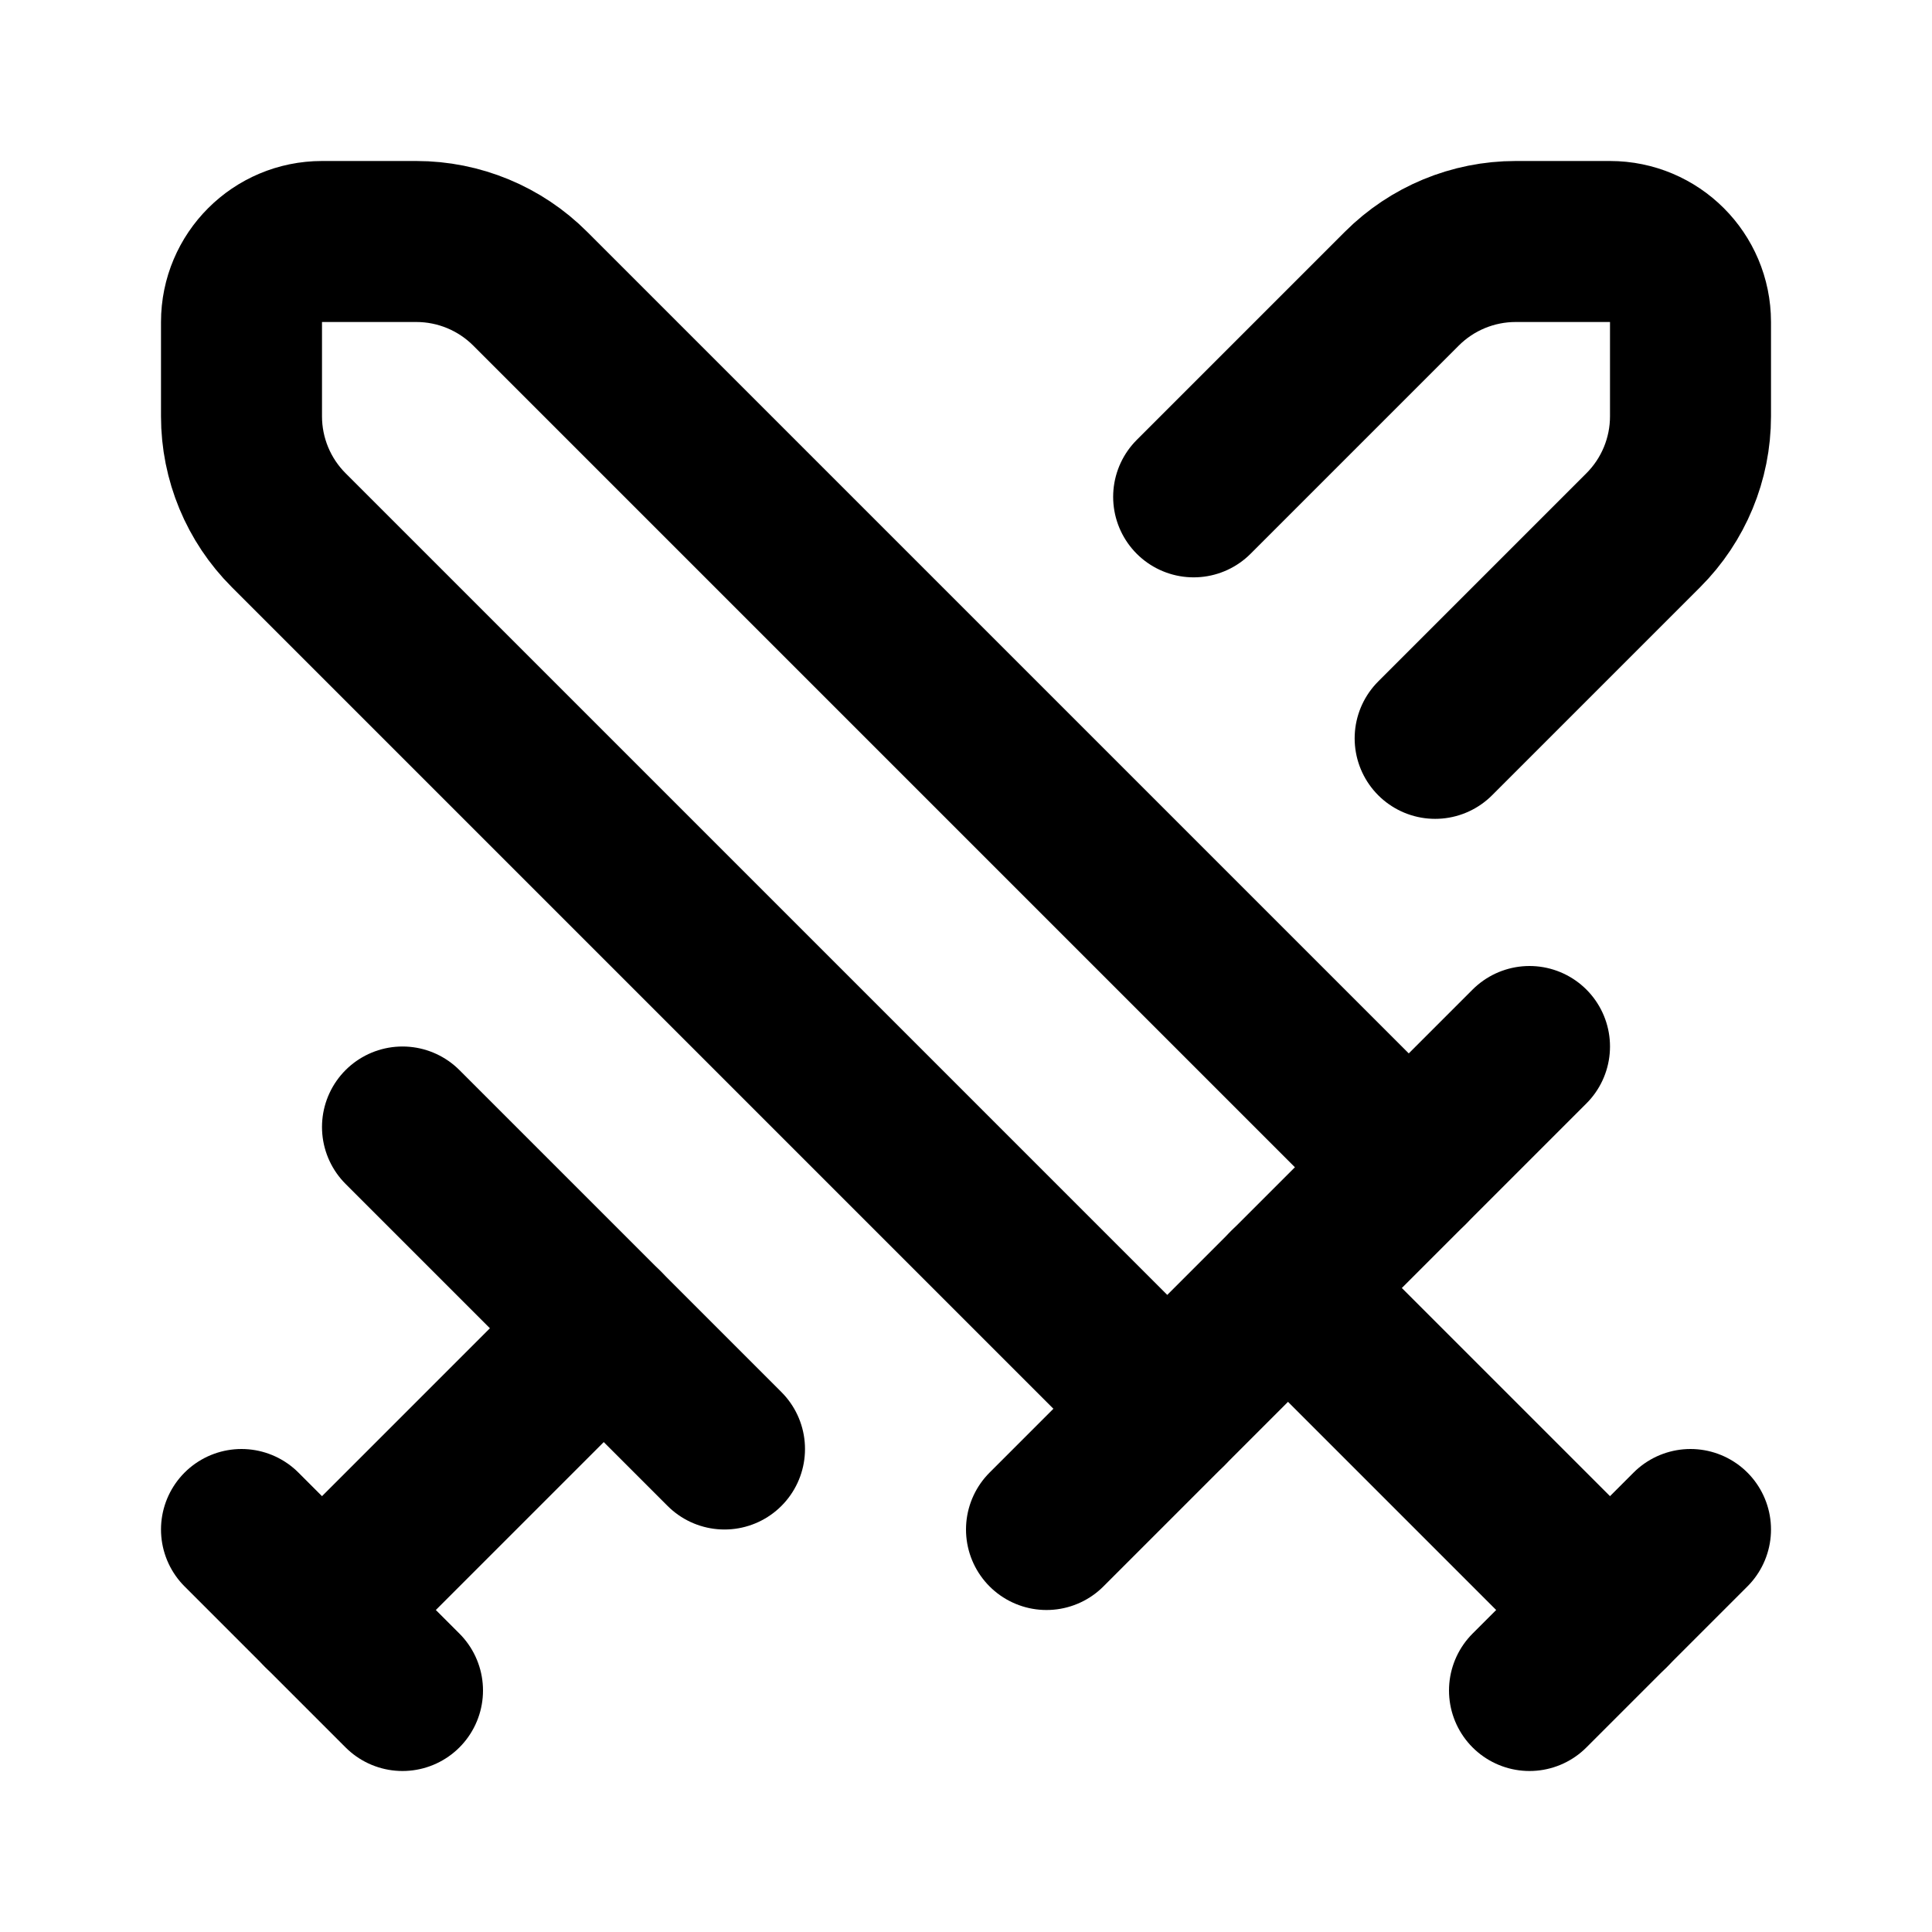
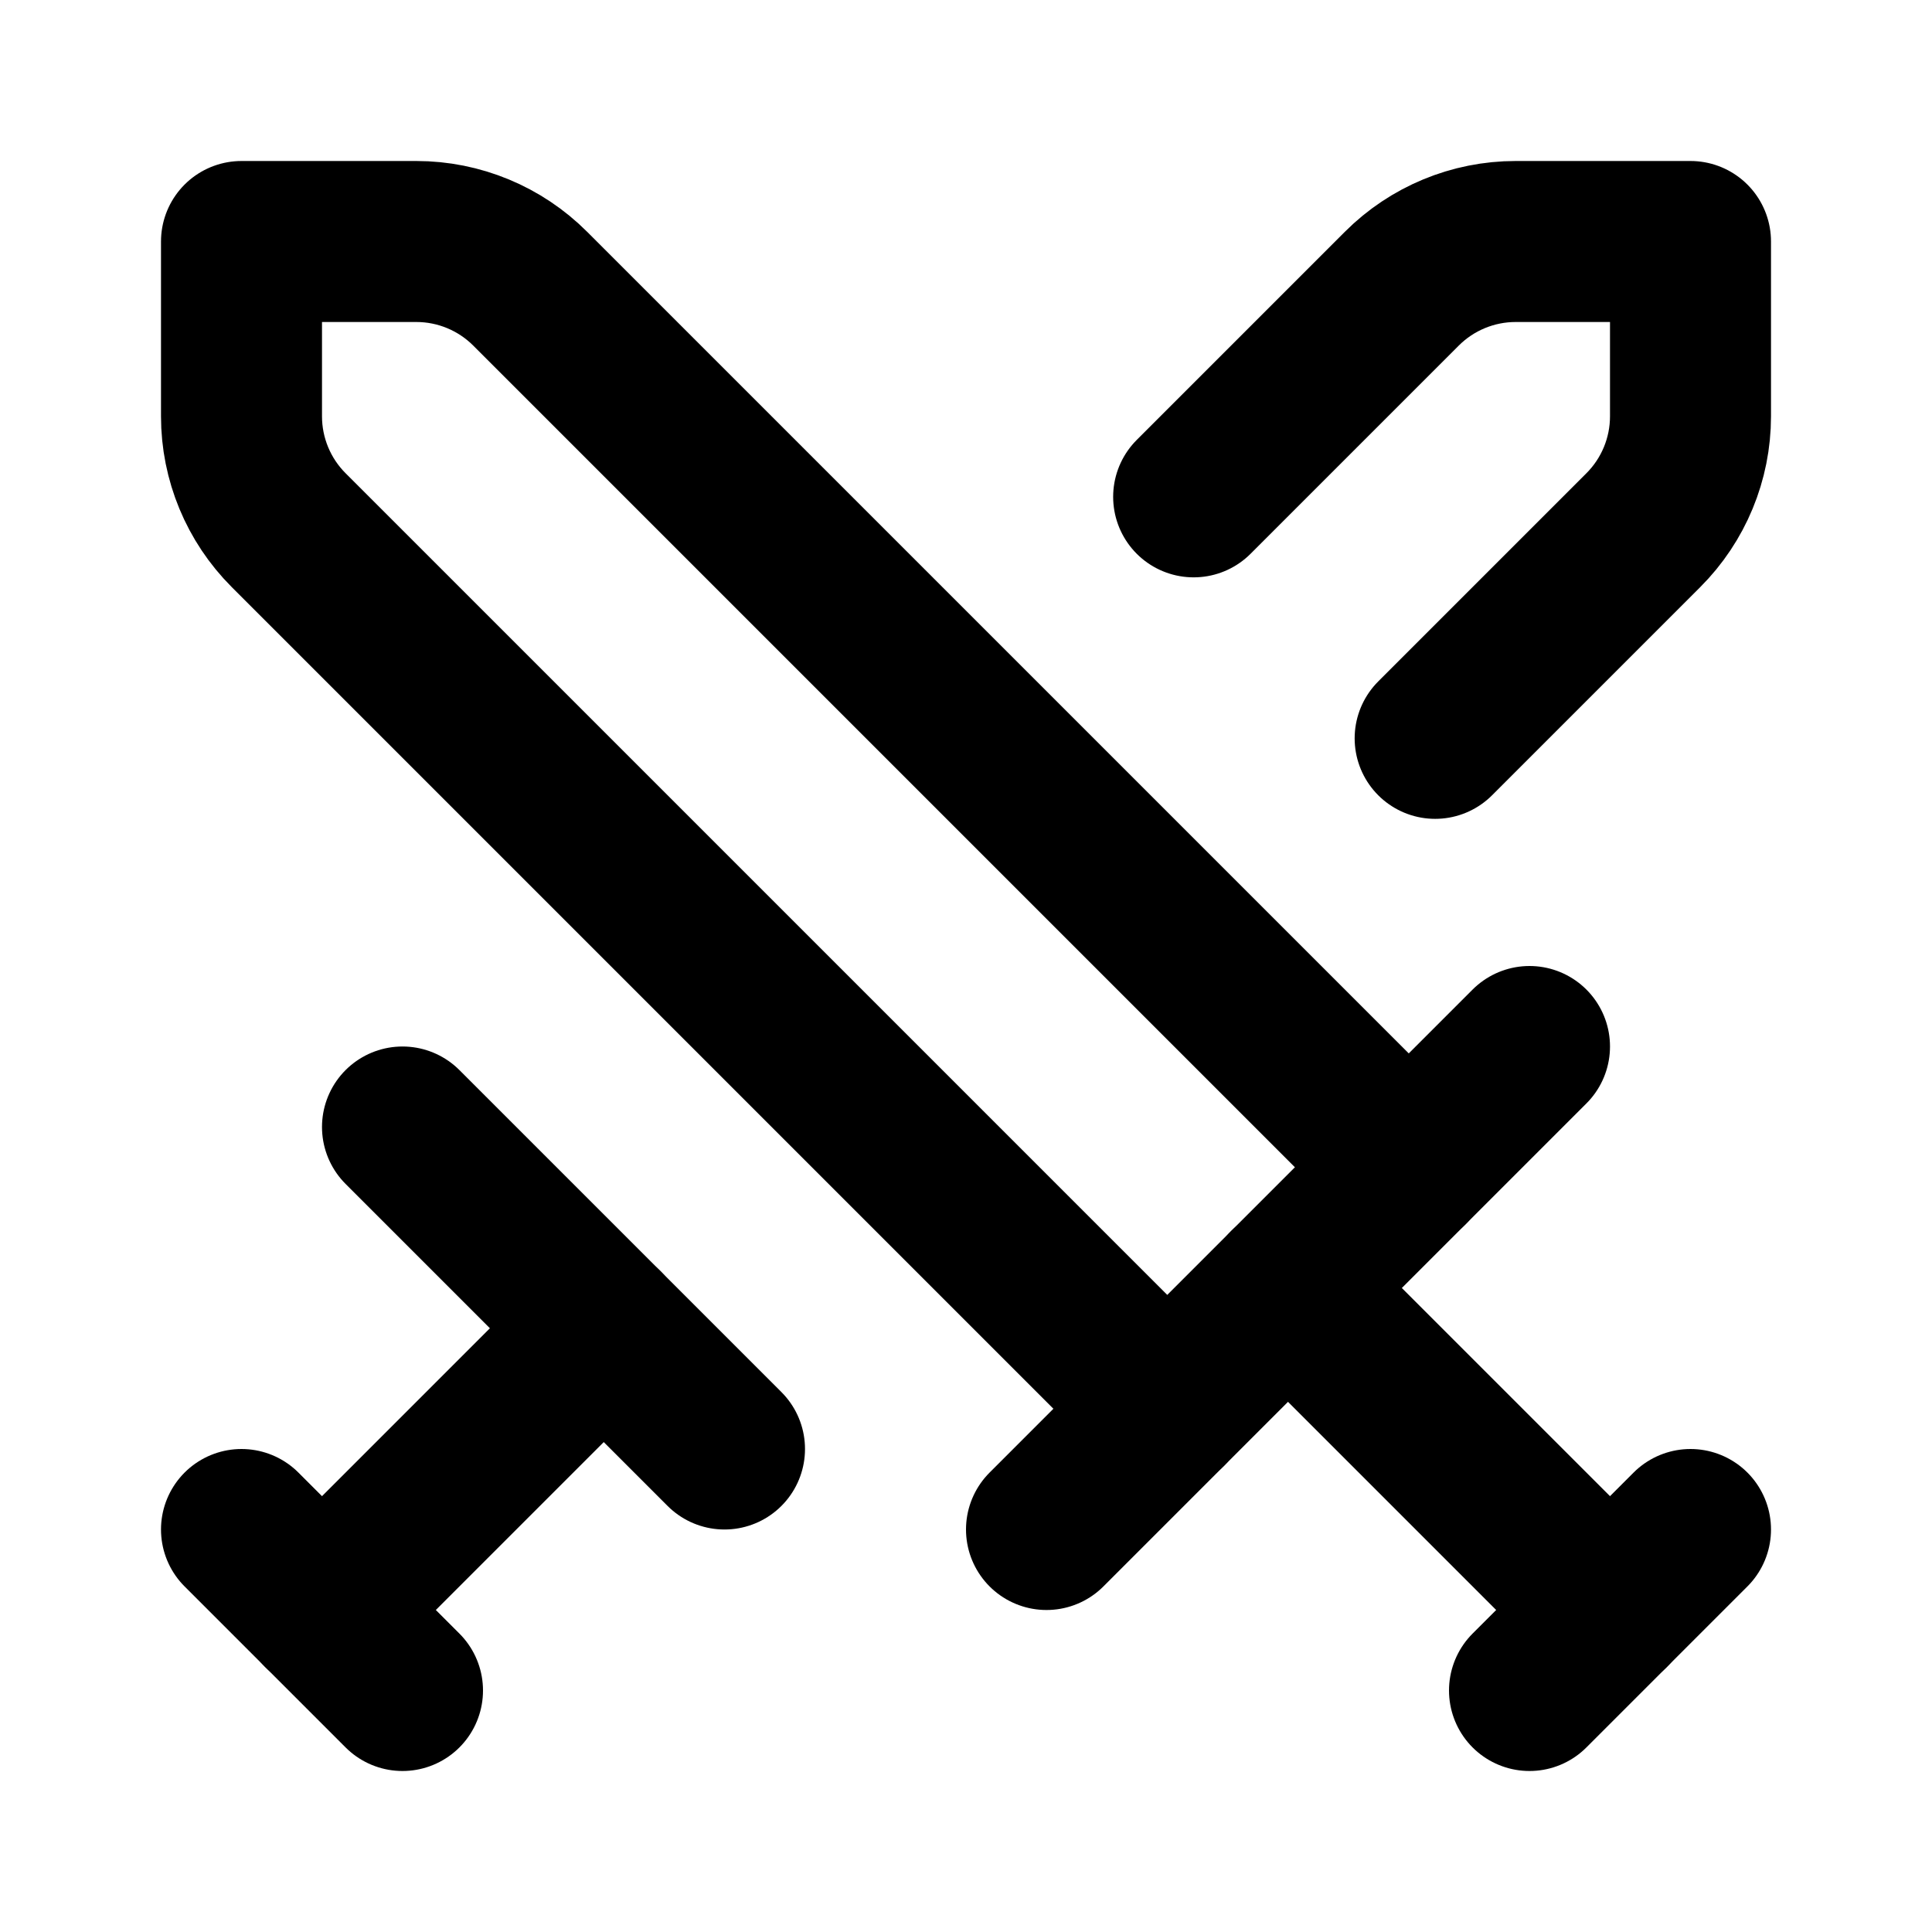
<svg xmlns="http://www.w3.org/2000/svg" width="24" height="24" viewBox="0 0 24 24" fill="none" stroke="currentColor" stroke-width="2" stroke-linecap="round" stroke-linejoin="round">
  <path d="m13 19 6-6" />
-   <path d="M14.5 17.5 3.586 6.586A2 2 0 013 5.172V4a1 1 0 011-1h1.172a2 2 0 011.414.586L17.5 14.5" />
-   <path d="m14.828 6.172 2.586-2.586A2 2 0 0118.828 3H20a1 1 0 011 1v1.172a2 2 0 01-.586 1.414l-2.586 2.586" />
+   <path d="M14.5 17.5 3.586 6.586A2 2 0 013 5.172V3h2.172a2 2 0 011.414.586L17.5 14.5" />
+   <path d="m14.828 6.172 2.586-2.586A2 2 0 0118.828 3H21v2.172a2 2 0 01-.586 1.414l-2.586 2.586" />
  <path d="m16 16 4 4" />
  <path d="m19 21 2-2" />
  <path d="m5 14 4 4" />
  <path d="m5 21-2-2" />
  <path d="M7.5 16.5 4 20" />
</svg>
